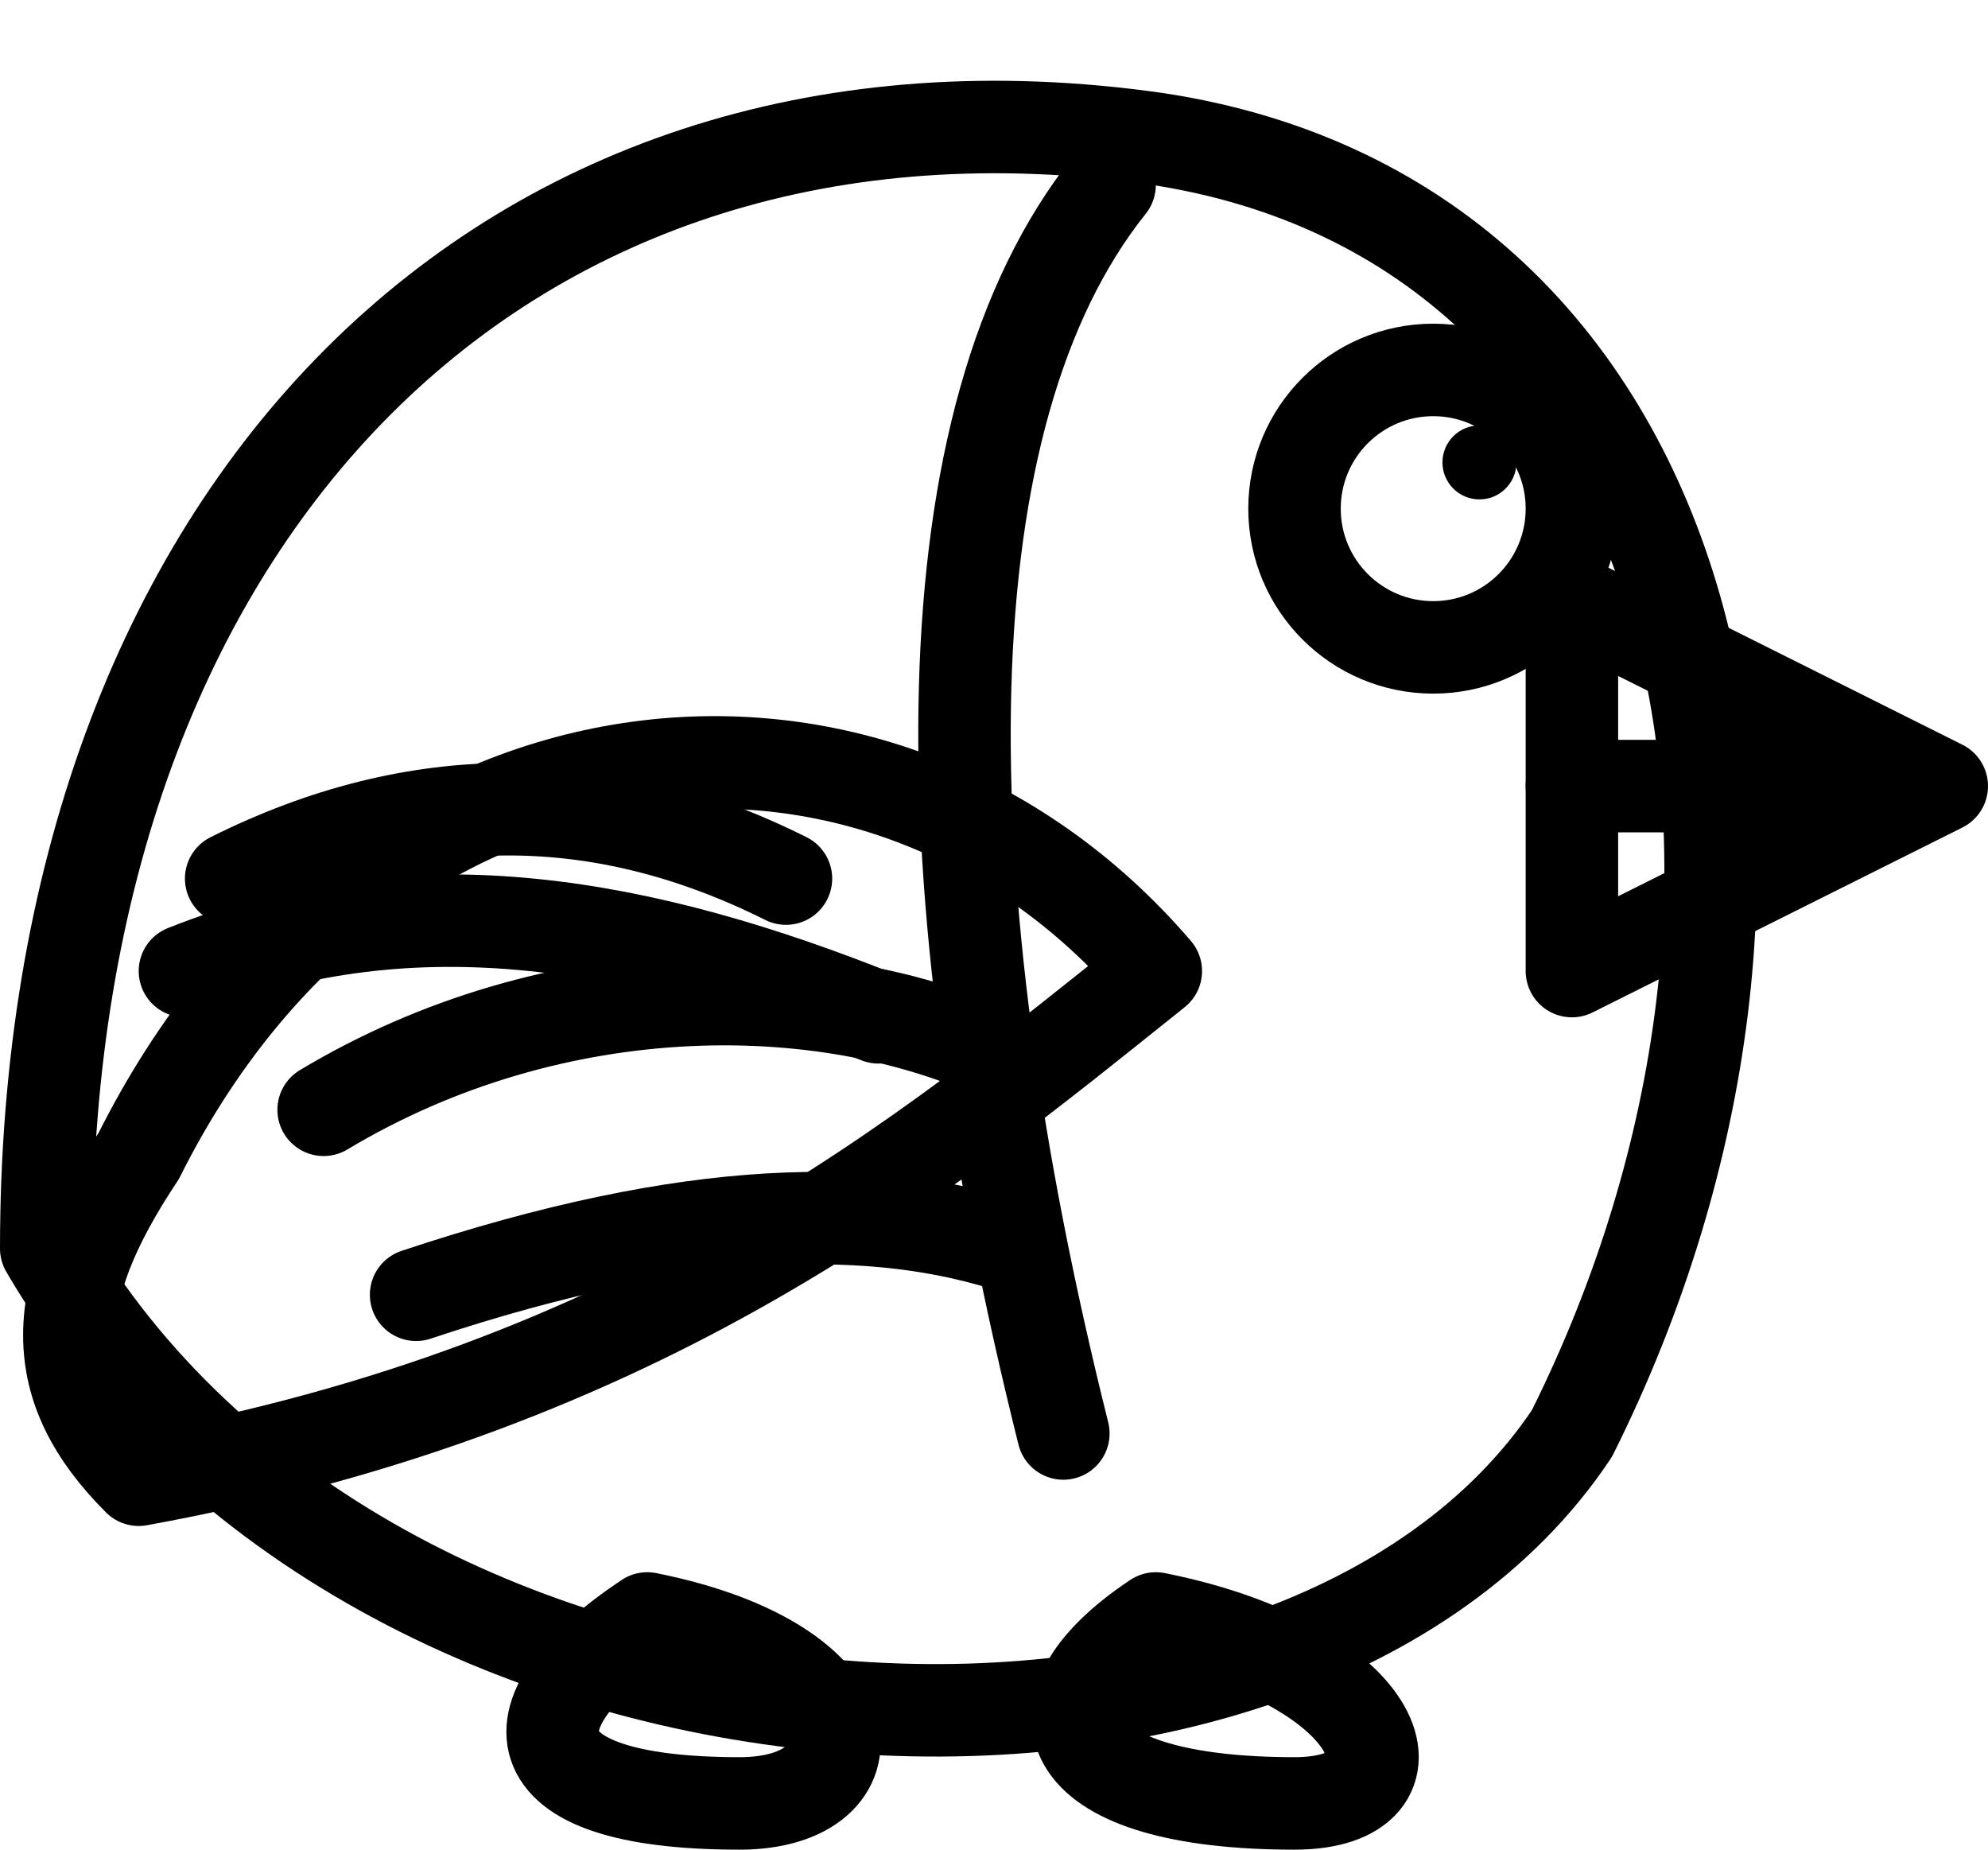
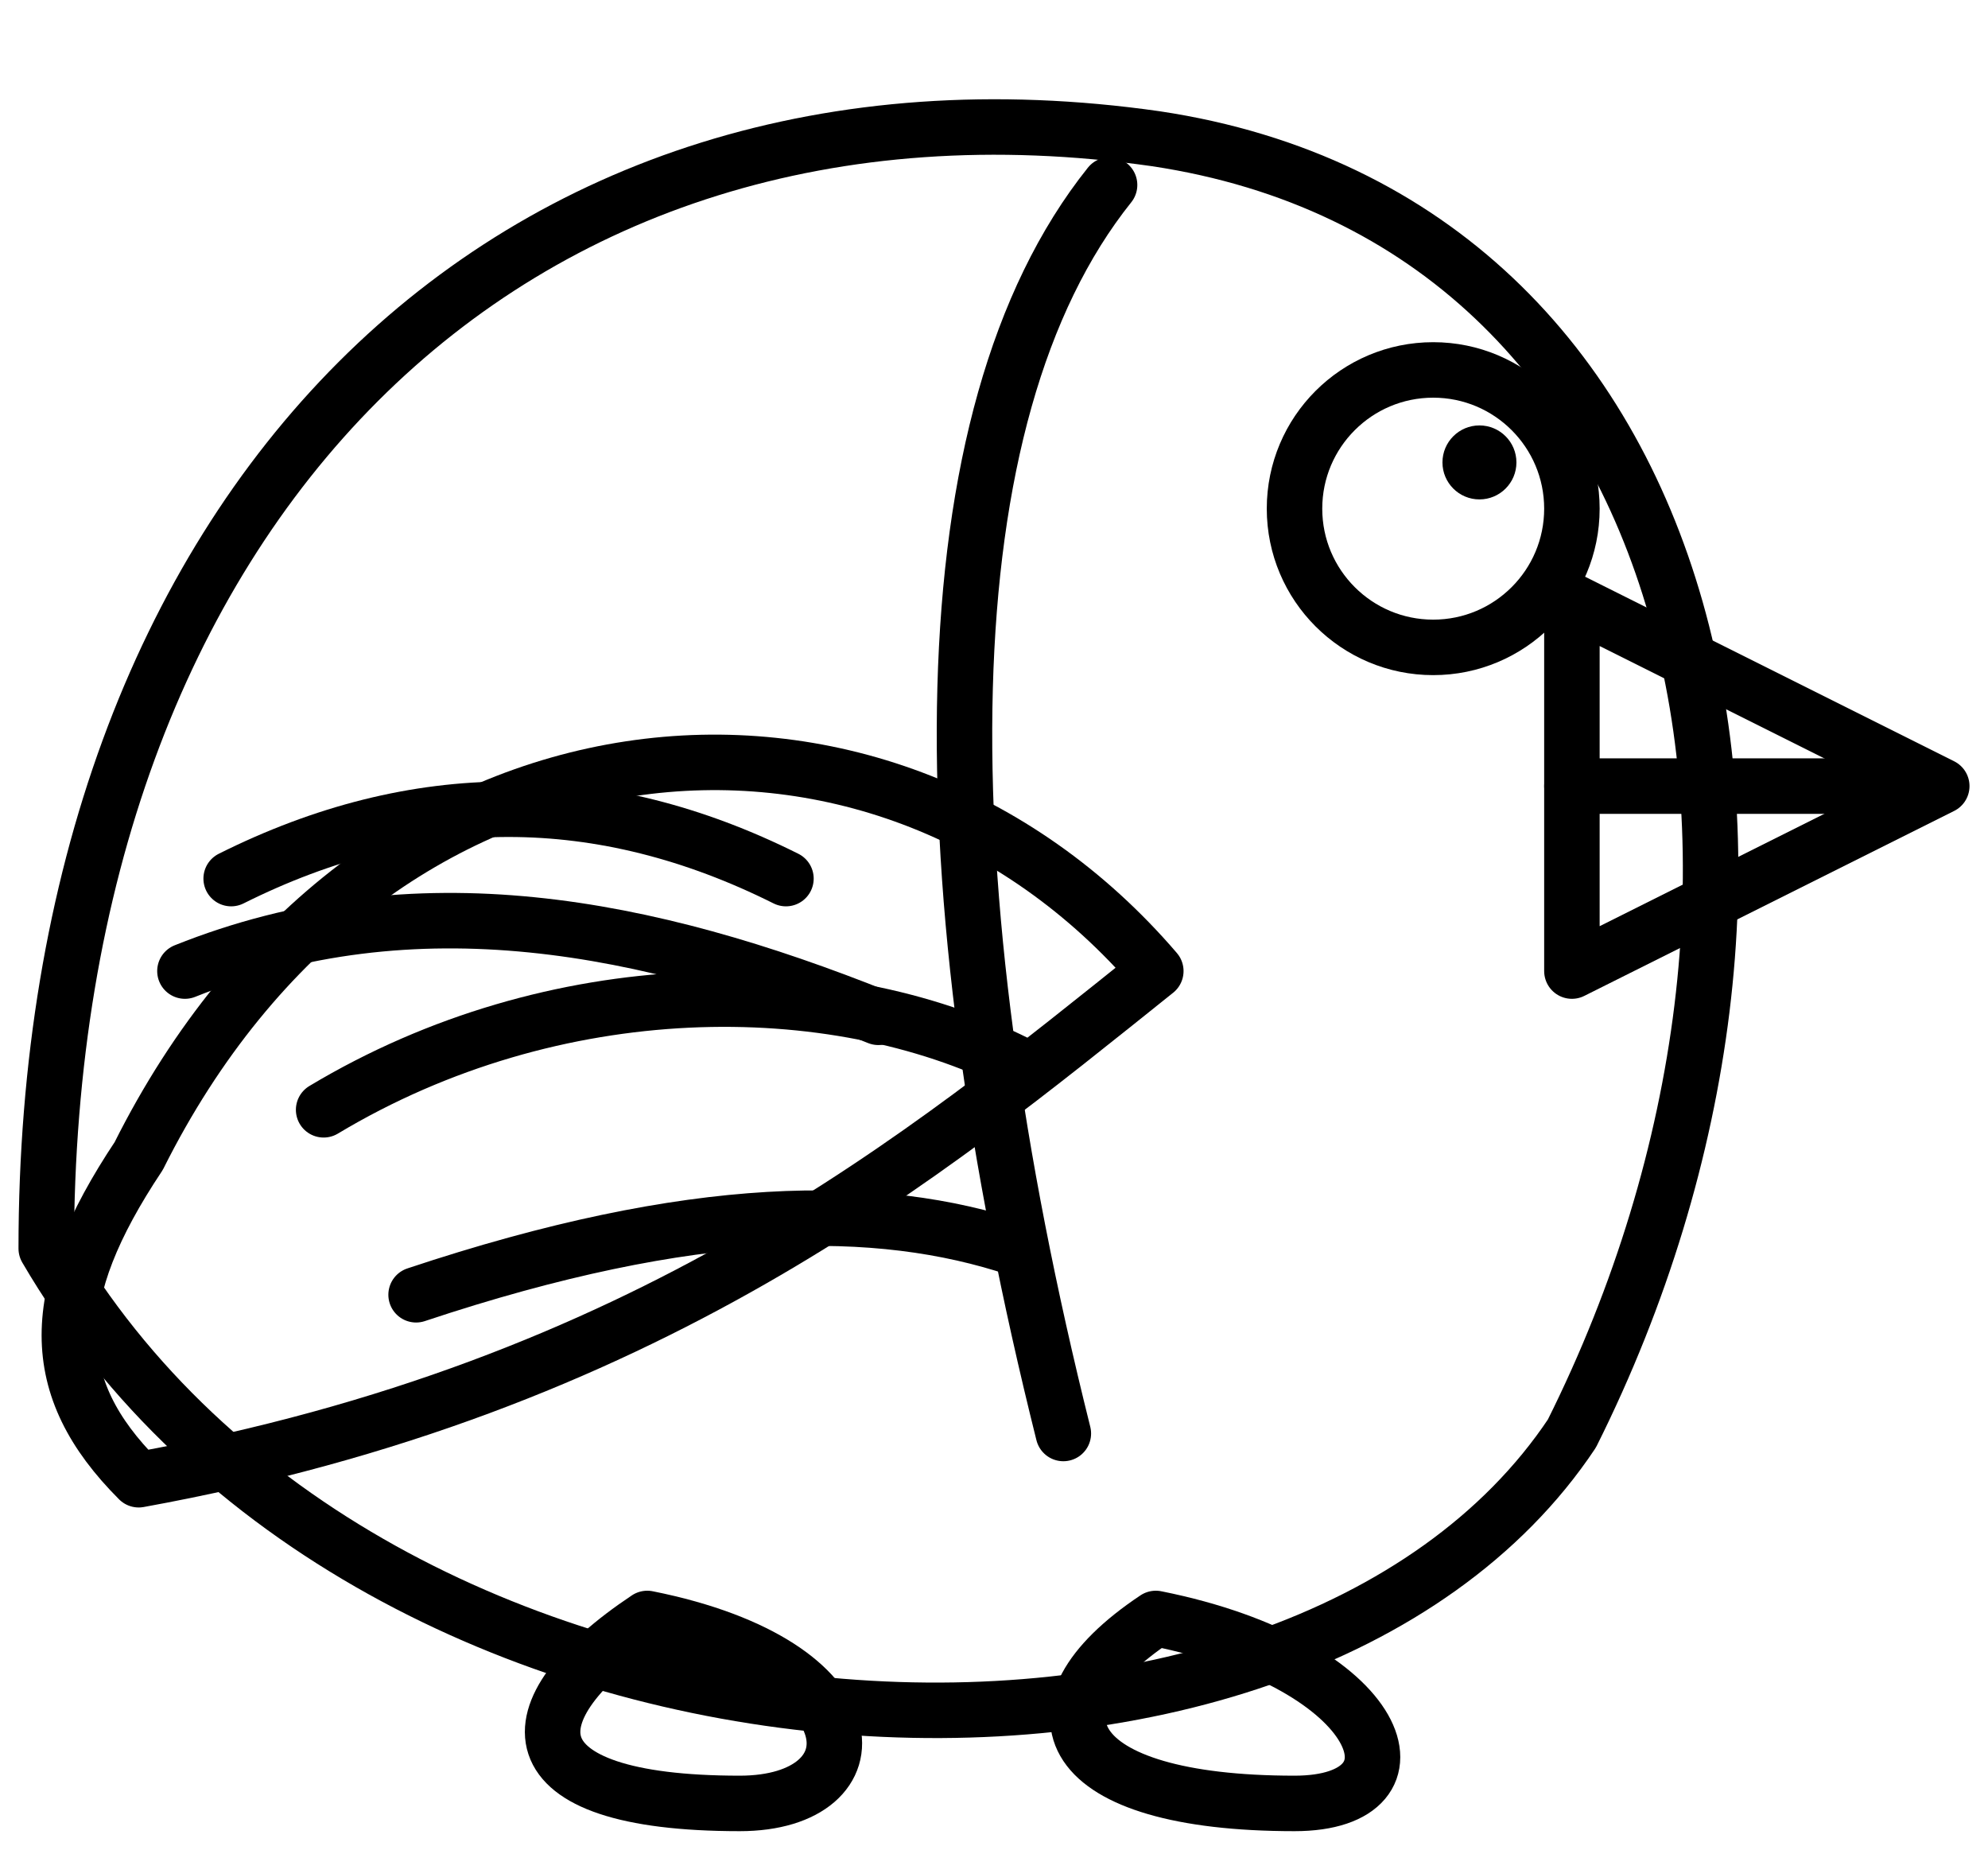
<svg xmlns="http://www.w3.org/2000/svg" viewBox="50 50 215 200">
-   <g fill="none" stroke="#000000" stroke-width="10" stroke-linecap="round" stroke-linejoin="round">
+   <g fill="none" stroke="#000000" stroke-width="6" stroke-linecap="round" stroke-linejoin="round">
    <path d="M55 185 C55 105 105 55 175 65 C235 74 250 145 220 205 C190 250 90 245 55 185Z" />
    <path d="M170 70 C150 95 150 145 165 205" />
    <path d="M65 175 C90 125 145 120 175 155 C150 175 120 200 65 210 C55 200 55 190 65 175Z" />
    <path d="M85 170 C110 155 140 155 160 165" />
    <path d="M95 190 C125 180 145 180 160 185" />
    <path d="M220 115 L260 135 L220 155 Z" />
    <path d="M220 135 L255 135" />
    <circle cx="205" cy="105" r="15" />
    <circle cx="210" cy="100" r="4" fill="#000000" stroke="none" />
    <path d="M120 225 C105 235 105 245 130 245 C145 245 145 230 120 225Z" />
    <path d="M175 225 C160 235 165 245 190 245 C205 245 200 230 175 225Z" />
    <path d="M75 145 C95 135 115 135 135 145" />
    <path d="M70 155 C95 145 120 150 145 160" />
  </g>
</svg>
